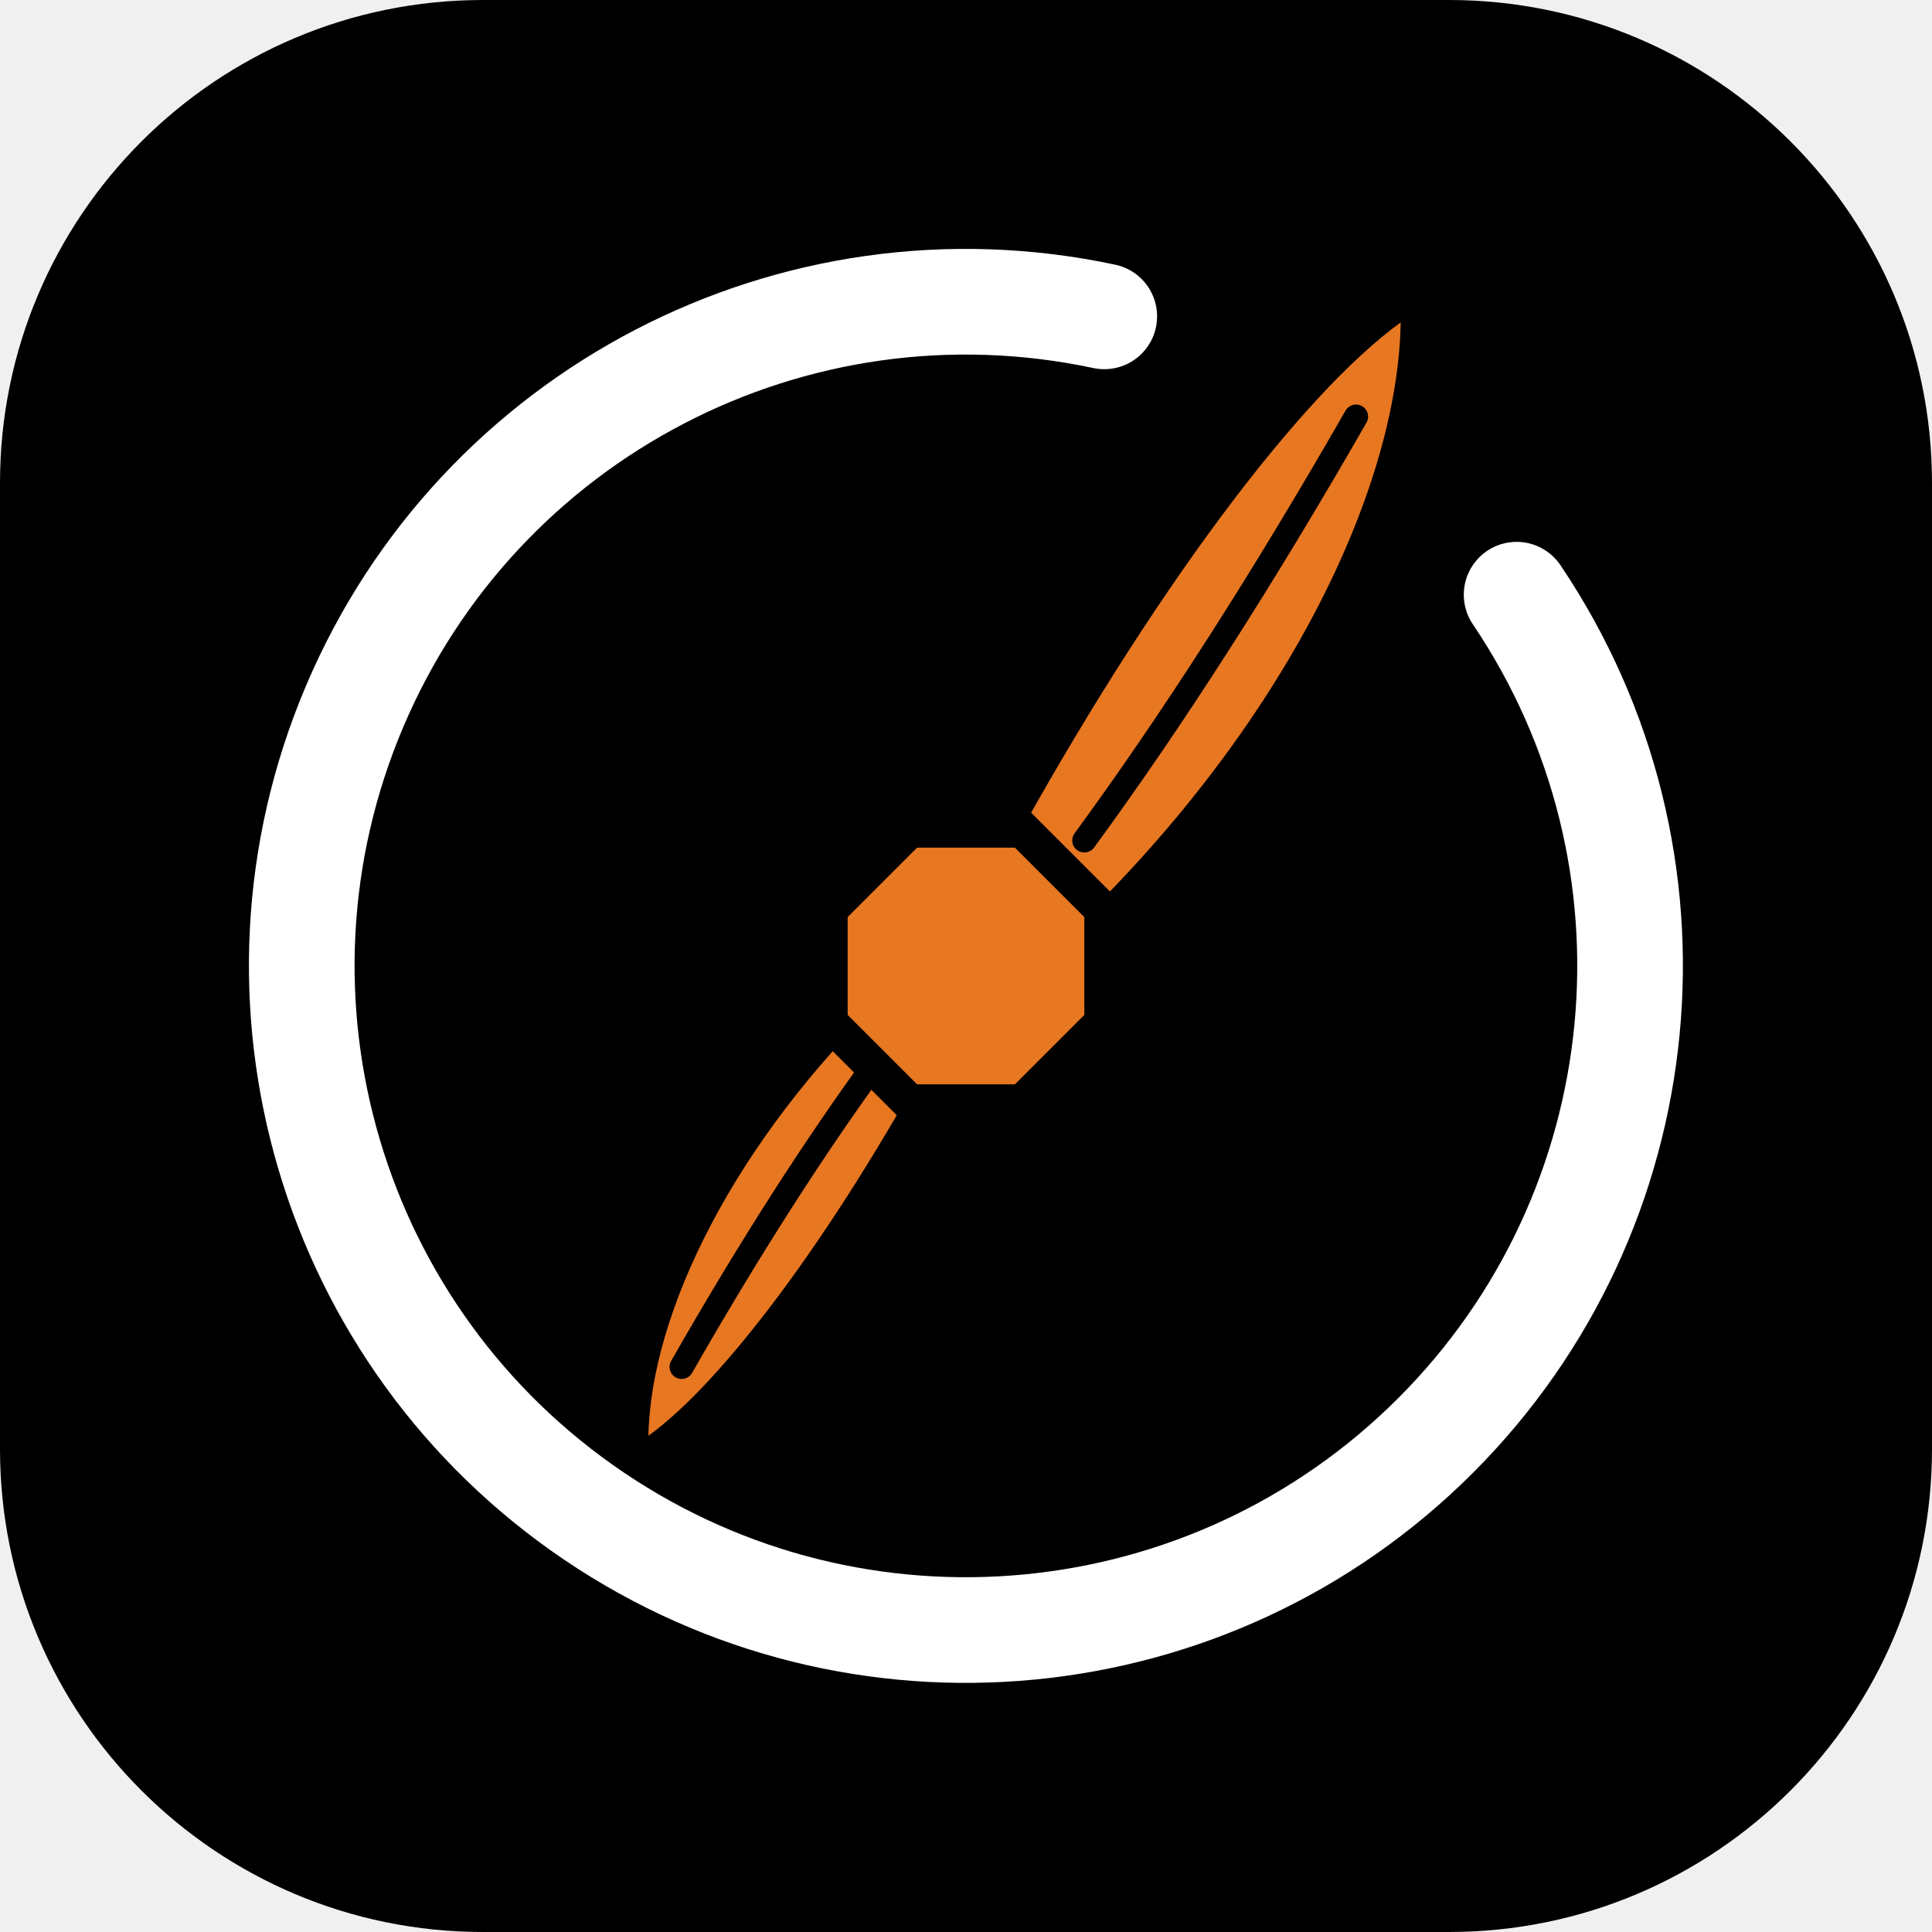
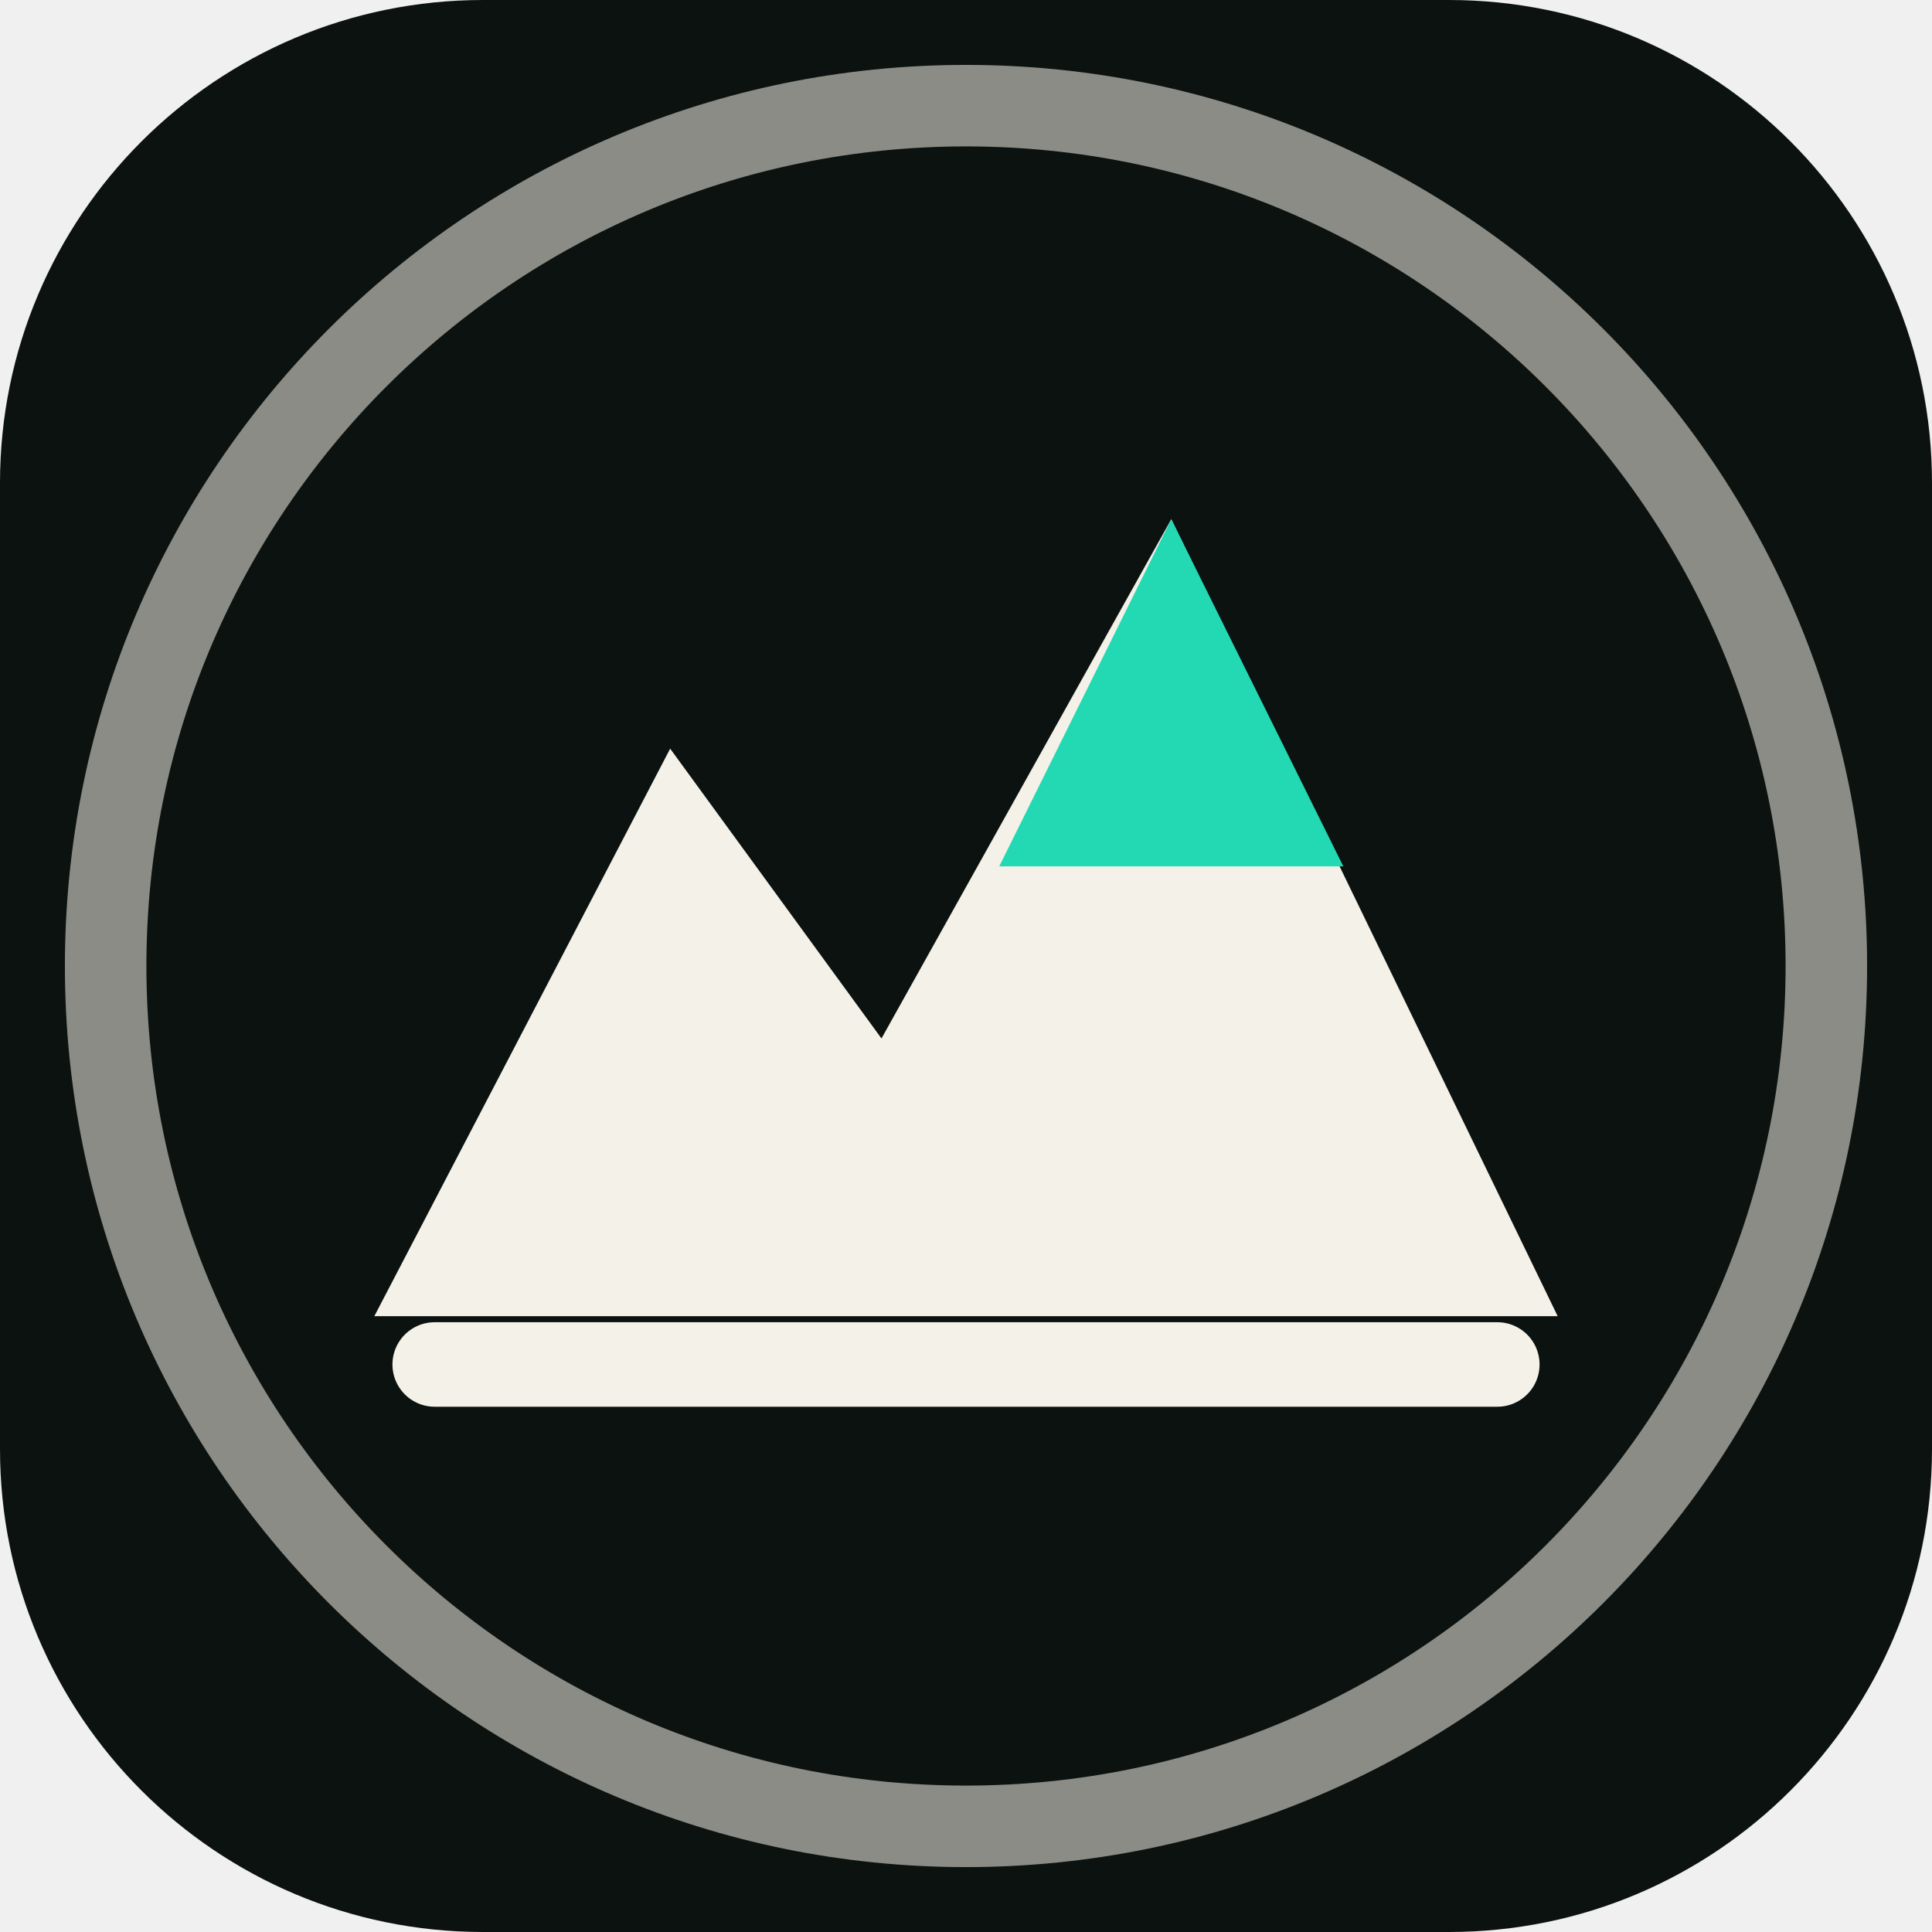
<svg xmlns="http://www.w3.org/2000/svg" viewBox="0 0 32 32" fill="none">
-   <rect width="32" height="32" rx="8" fill="#000" />
-   <path d="M18.29 5.24A11 11 0 1 0 25.12 9.85" stroke="#fff" stroke-width="1.75" stroke-linecap="round" />
-   <path d="M17.84 15.31C21.24 12.02 23.15 8.16 23.2 5.34C21.53 6.55 19.06 9.83 16.69 14.16ZM14.66 16.51C12.18 18.9 10.78 21.72 10.74 23.78C11.96 22.9 13.77 20.51 15.49 17.34Z" fill="#E87722" stroke="#000" stroke-width="1.2" stroke-linejoin="round" paint-order="stroke" />
-   <path d="M17.96 13.92Q20.15 10.93 22.46 6.9M14.57 17.52Q12.97 19.7 11.29 22.64" fill="none" stroke="#000" stroke-width="0.4" stroke-linecap="round" />
-   <path d="M17.96 15.19 16.81 14.04 15.19 14.04 14.04 15.19 14.04 16.81 15.19 17.96 16.81 17.96 17.96 16.81Z" fill="#E87722" stroke="#000" stroke-width="1.2" paint-order="stroke" />
+   <rect width="32" height="32" rx="8" fill="#0B1210" />
+   <circle cx="16" cy="16" r="14.25" stroke="#F4F1E8" stroke-width="1.35" opacity="0.55" />
+   <path d="M6.2 21.8 11.1 12.4 14.6 17.2 19.4 8.6 25.8 21.8Z" fill="#F4F1E8" />
+   <path d="M19.4 8.6 16.55 14.35 22.25 14.35Z" fill="#23D9B3" />
+   <path d="M7.2 22.6H24.8" stroke="#F4F1E8" stroke-width="1.4" stroke-linecap="round" />
</svg>
